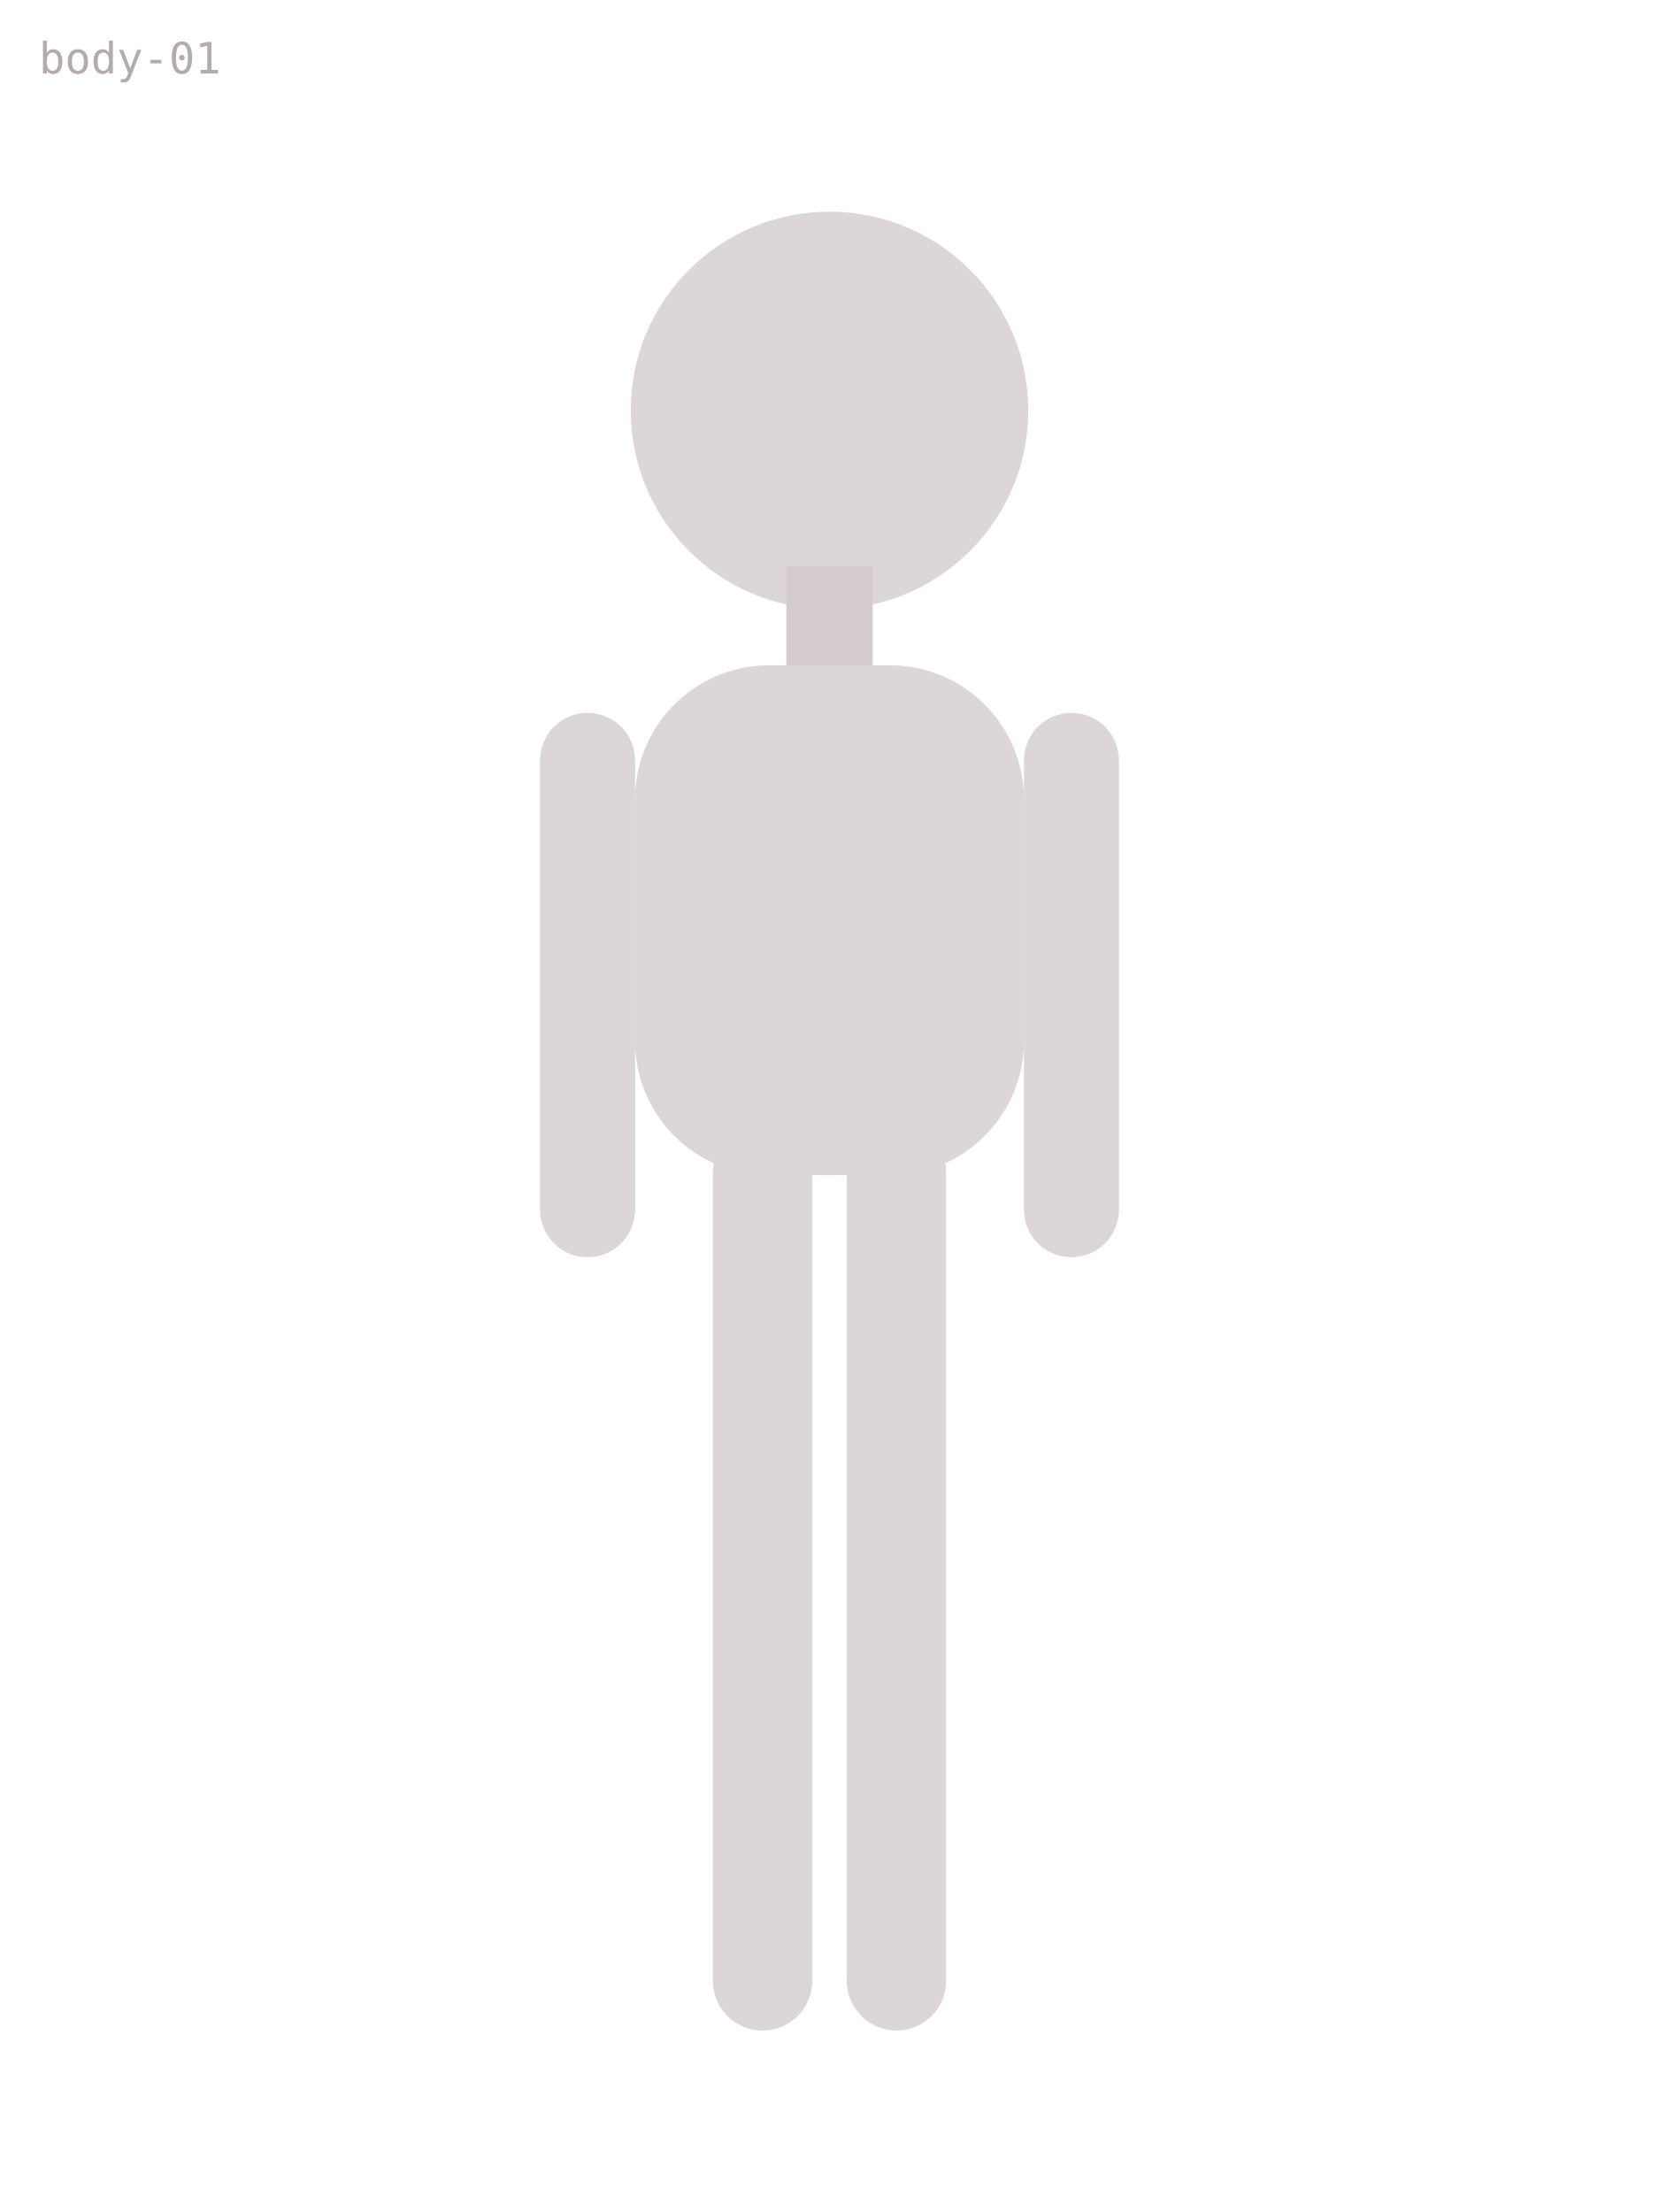
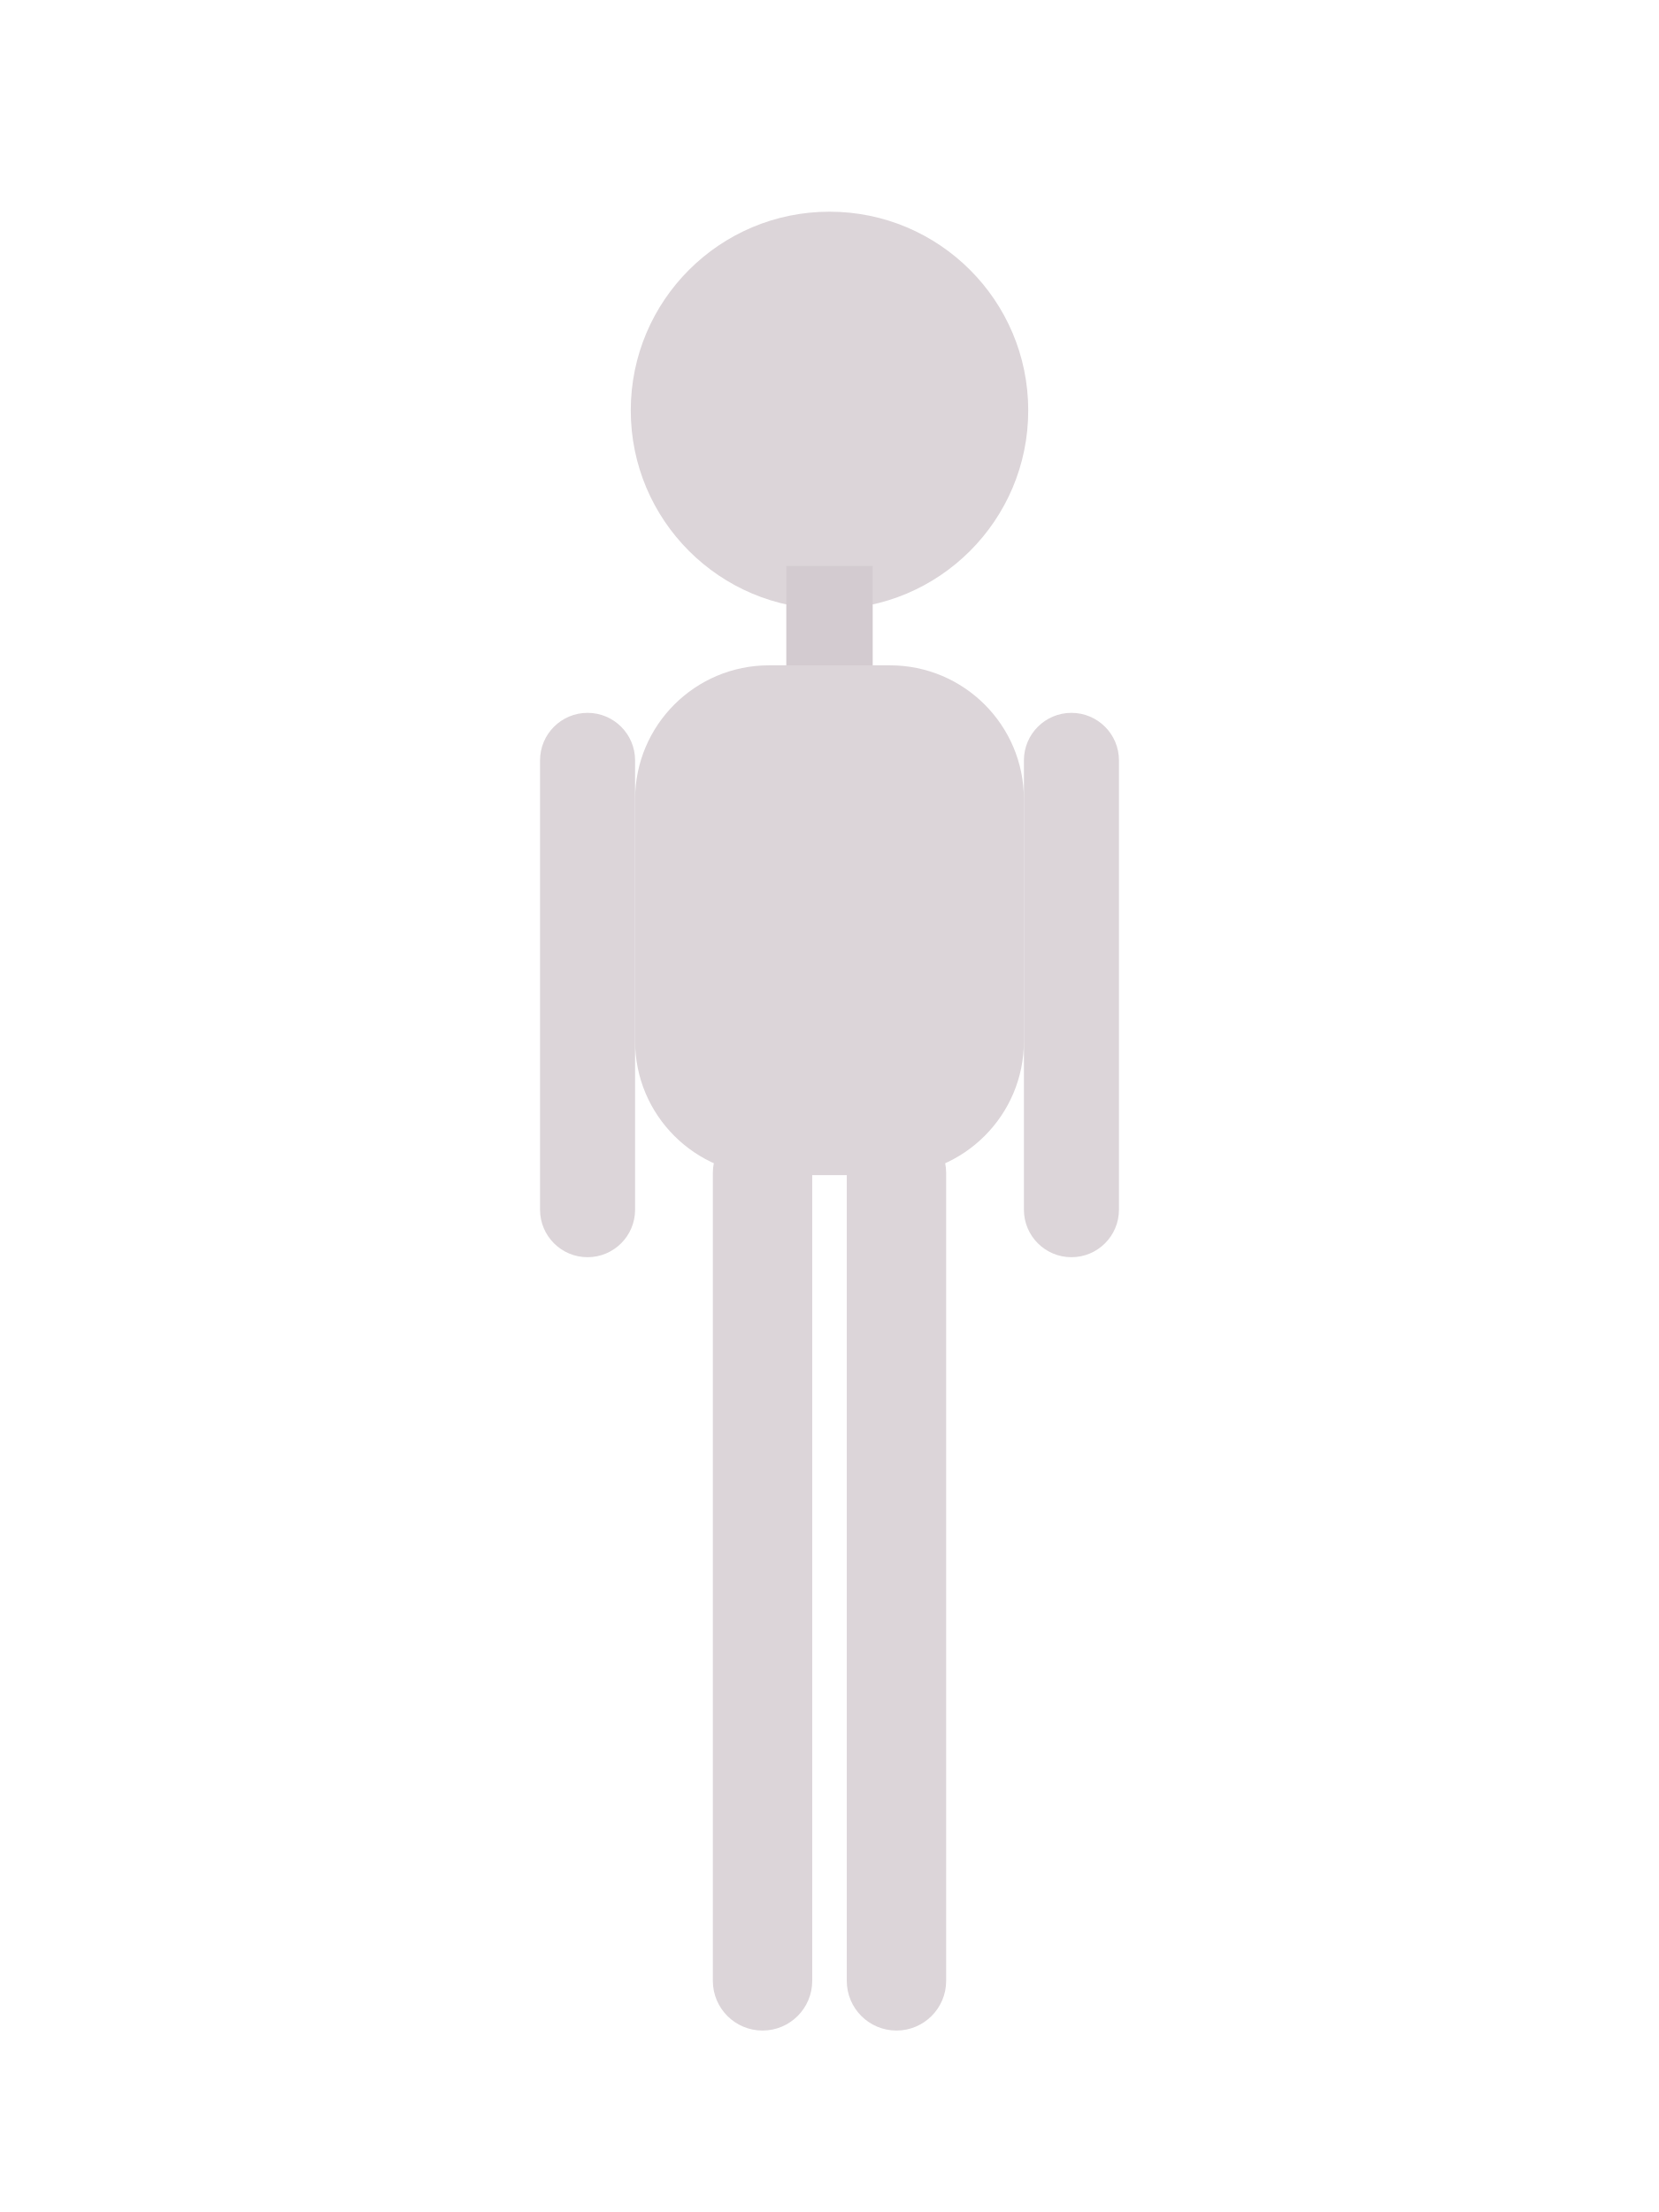
<svg xmlns="http://www.w3.org/2000/svg" width="768" height="1024" viewBox="0 0 768 1024" role="img" aria-label="body-01 placeholder">
  <circle cx="384" cy="190" r="92" fill="#DCD5D9" />
  <rect x="364" y="262" width="40" height="62" fill="#D3CBD0" />
  <rect x="294" y="308" width="180" height="236" rx="62" fill="#DCD5D9" />
  <rect x="250" y="330" width="44" height="252" rx="22" fill="#DCD5D9" />
  <rect x="474" y="330" width="44" height="252" rx="22" fill="#DCD5D9" />
  <rect x="330" y="520" width="46" height="420" rx="23" fill="#DCD5D9" />
  <rect x="392" y="520" width="46" height="420" rx="23" fill="#DCD5D9" />
-   <text x="18" y="34" font-family="ui-monospace,SFMono-Regular,Menlo,monospace" font-size="20" fill="#B3ABB0">body-01</text>
</svg>
